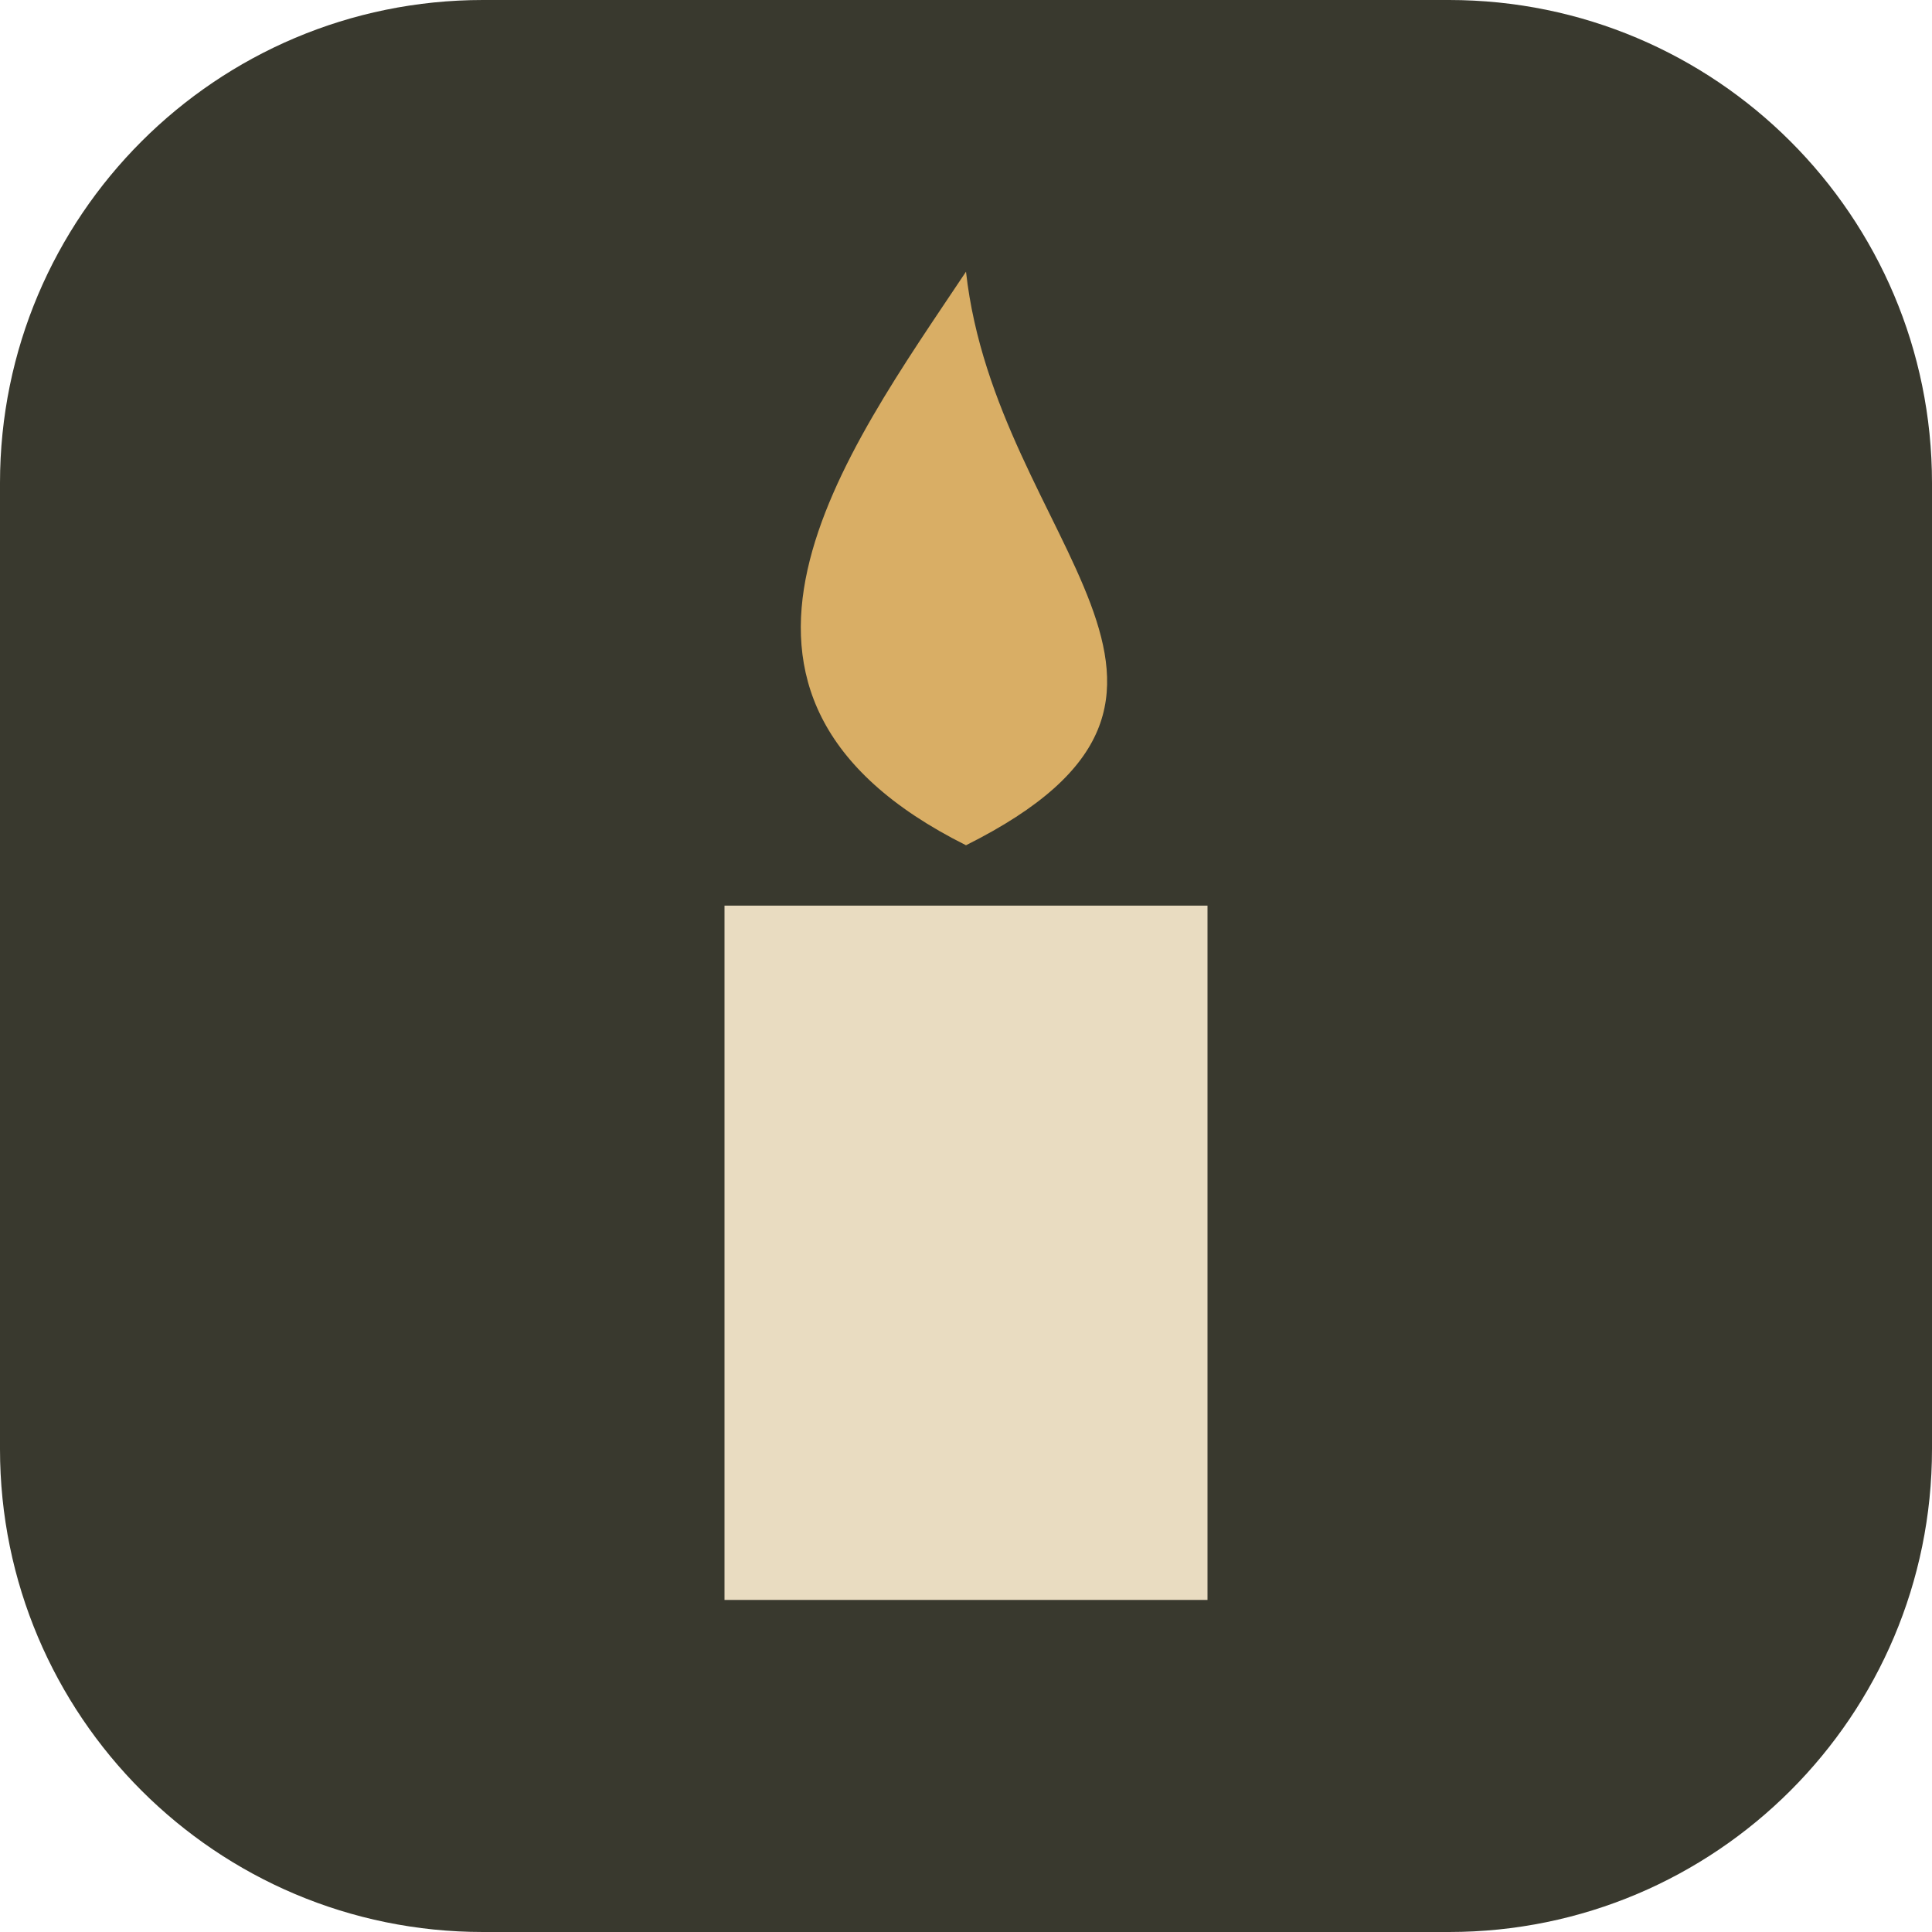
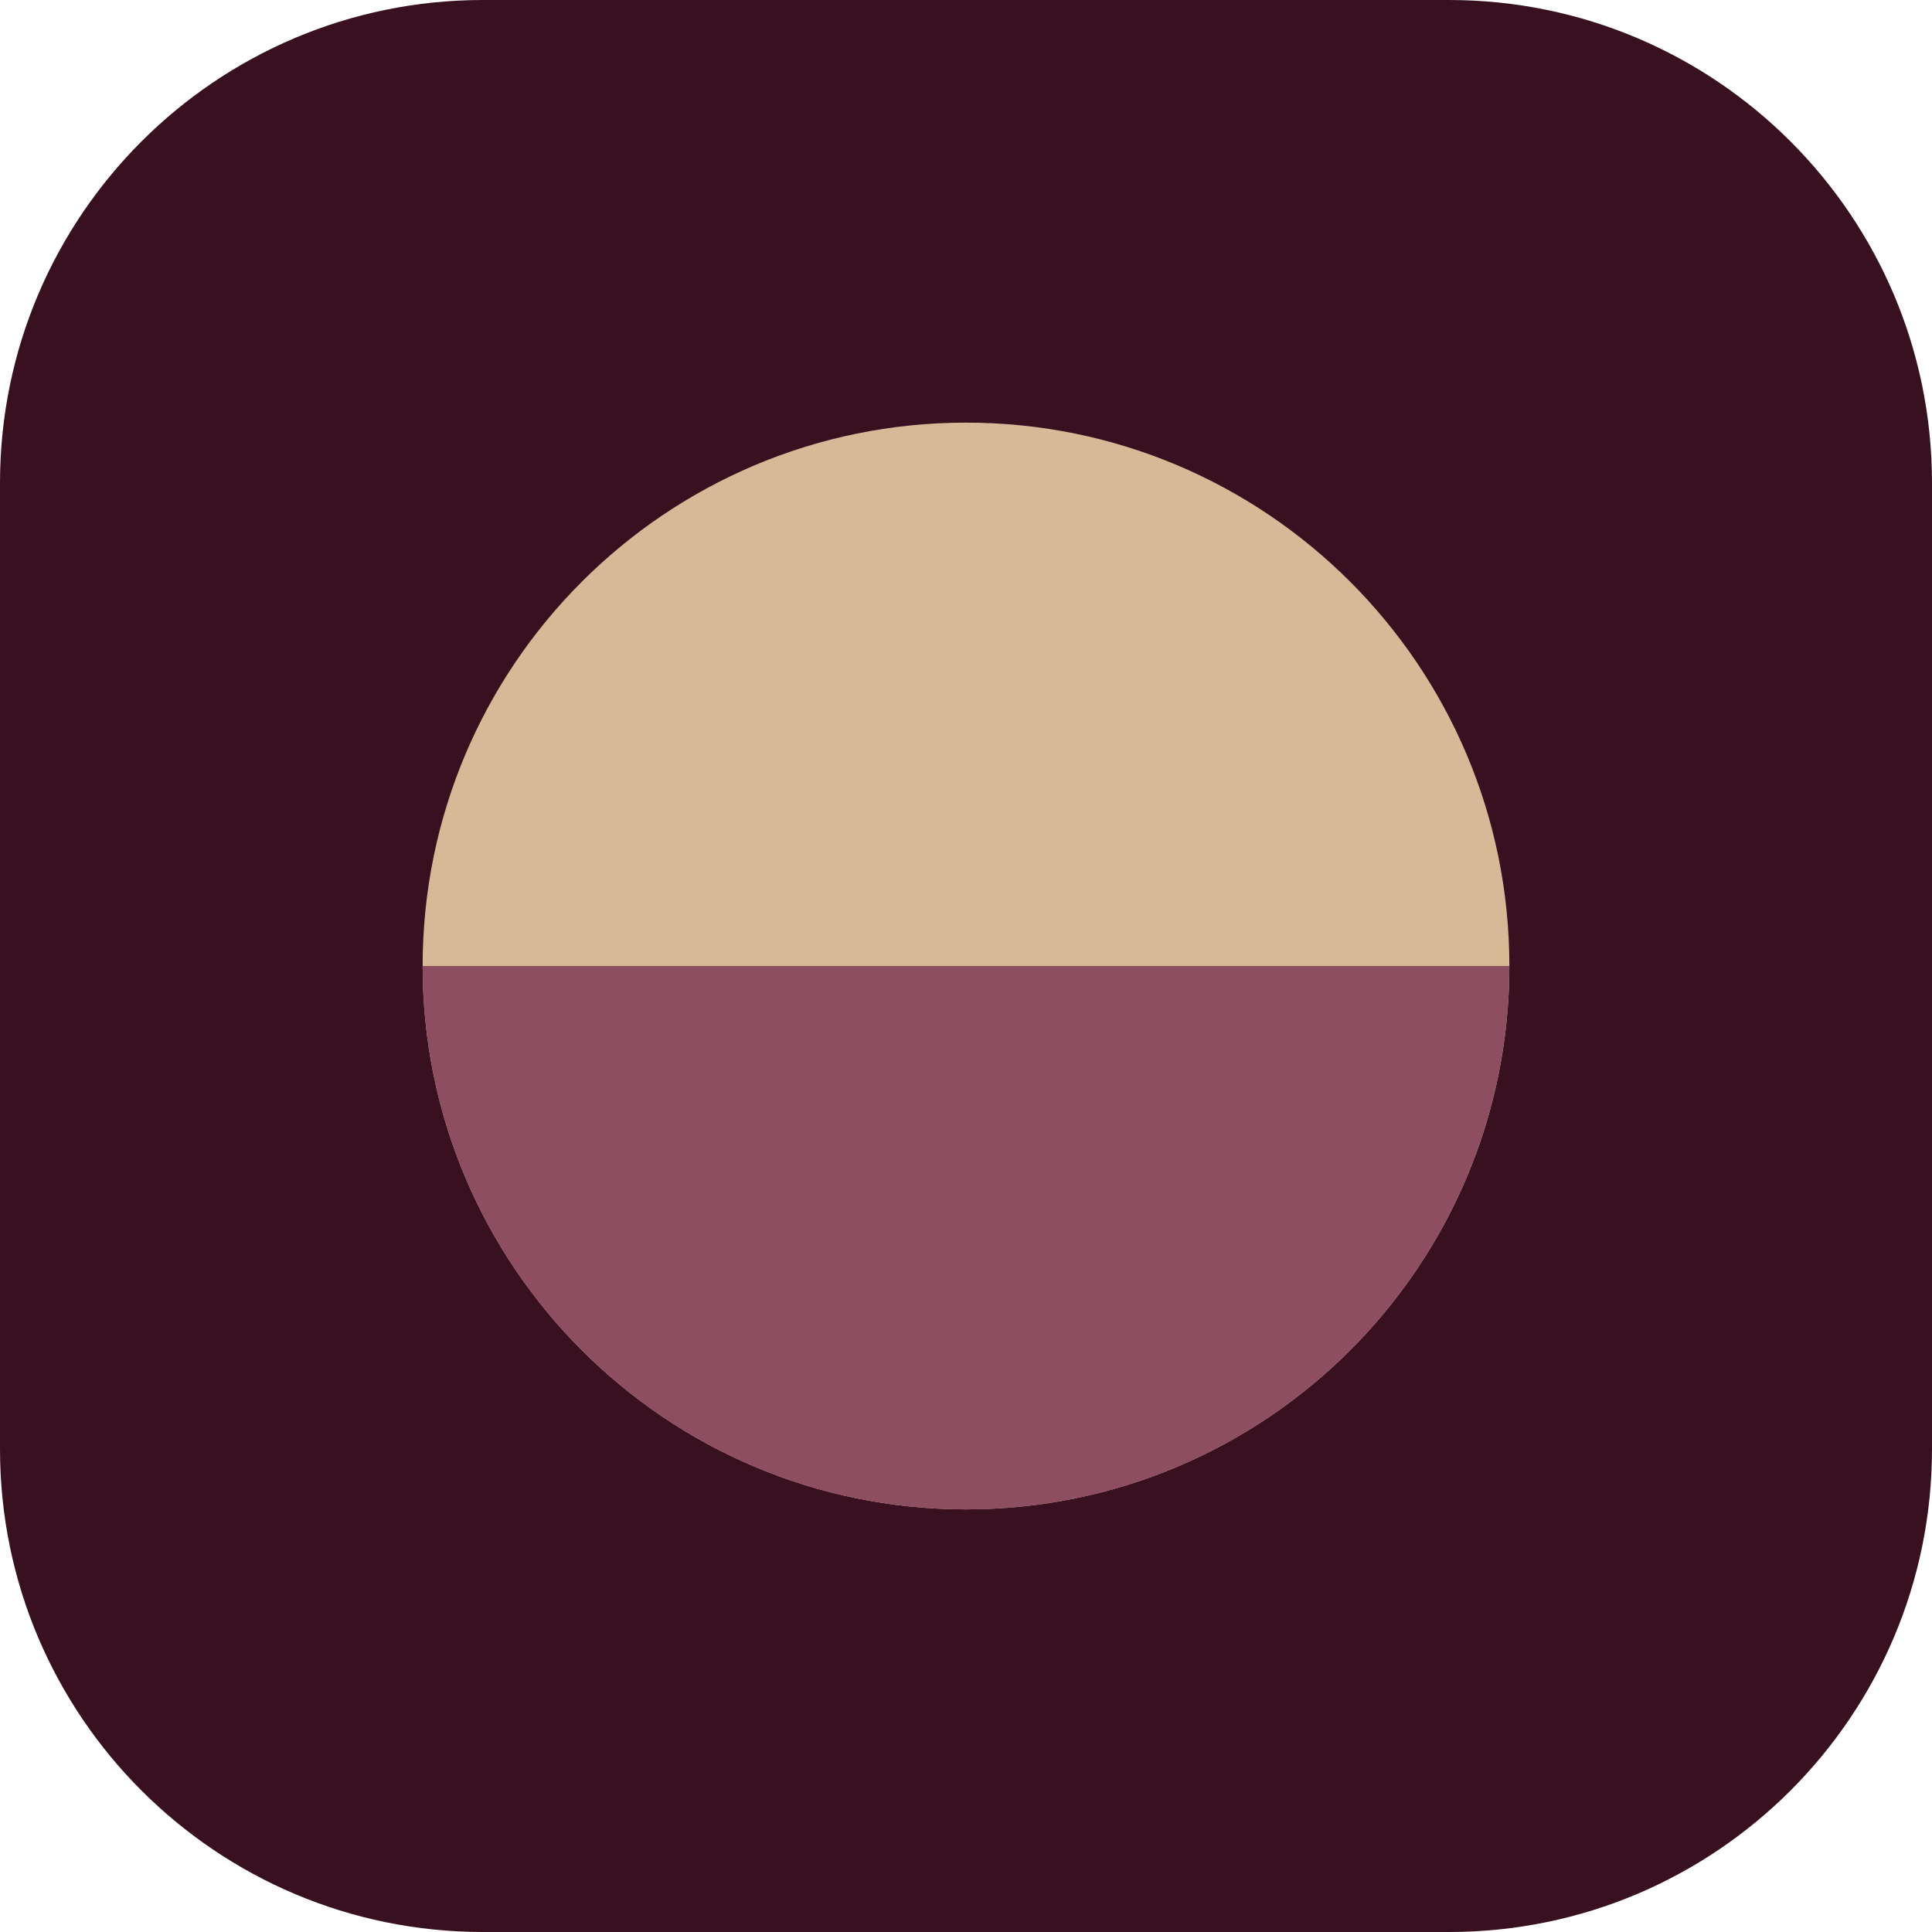
<svg xmlns="http://www.w3.org/2000/svg" viewBox="0 0 64 64">
-   <rect width="64" height="64" rx="16" fill="#39392e" />
-   <path d="M24 30h16v23H24z" fill="#e9dcc1" />
-   <path d="M32 28c-10-5-4-13 0-19 1 9 10 14 0 19Z" fill="#d9ae65" />
+   <rect width="64" height="64" rx="16" fill="#38101f" />
+   <circle cx="32" cy="32" r="18" fill="#d6b997" />
+   <path d="M14 32a18 18 0 0 0 36 0Z" fill="#8d4e62" />
</svg>
